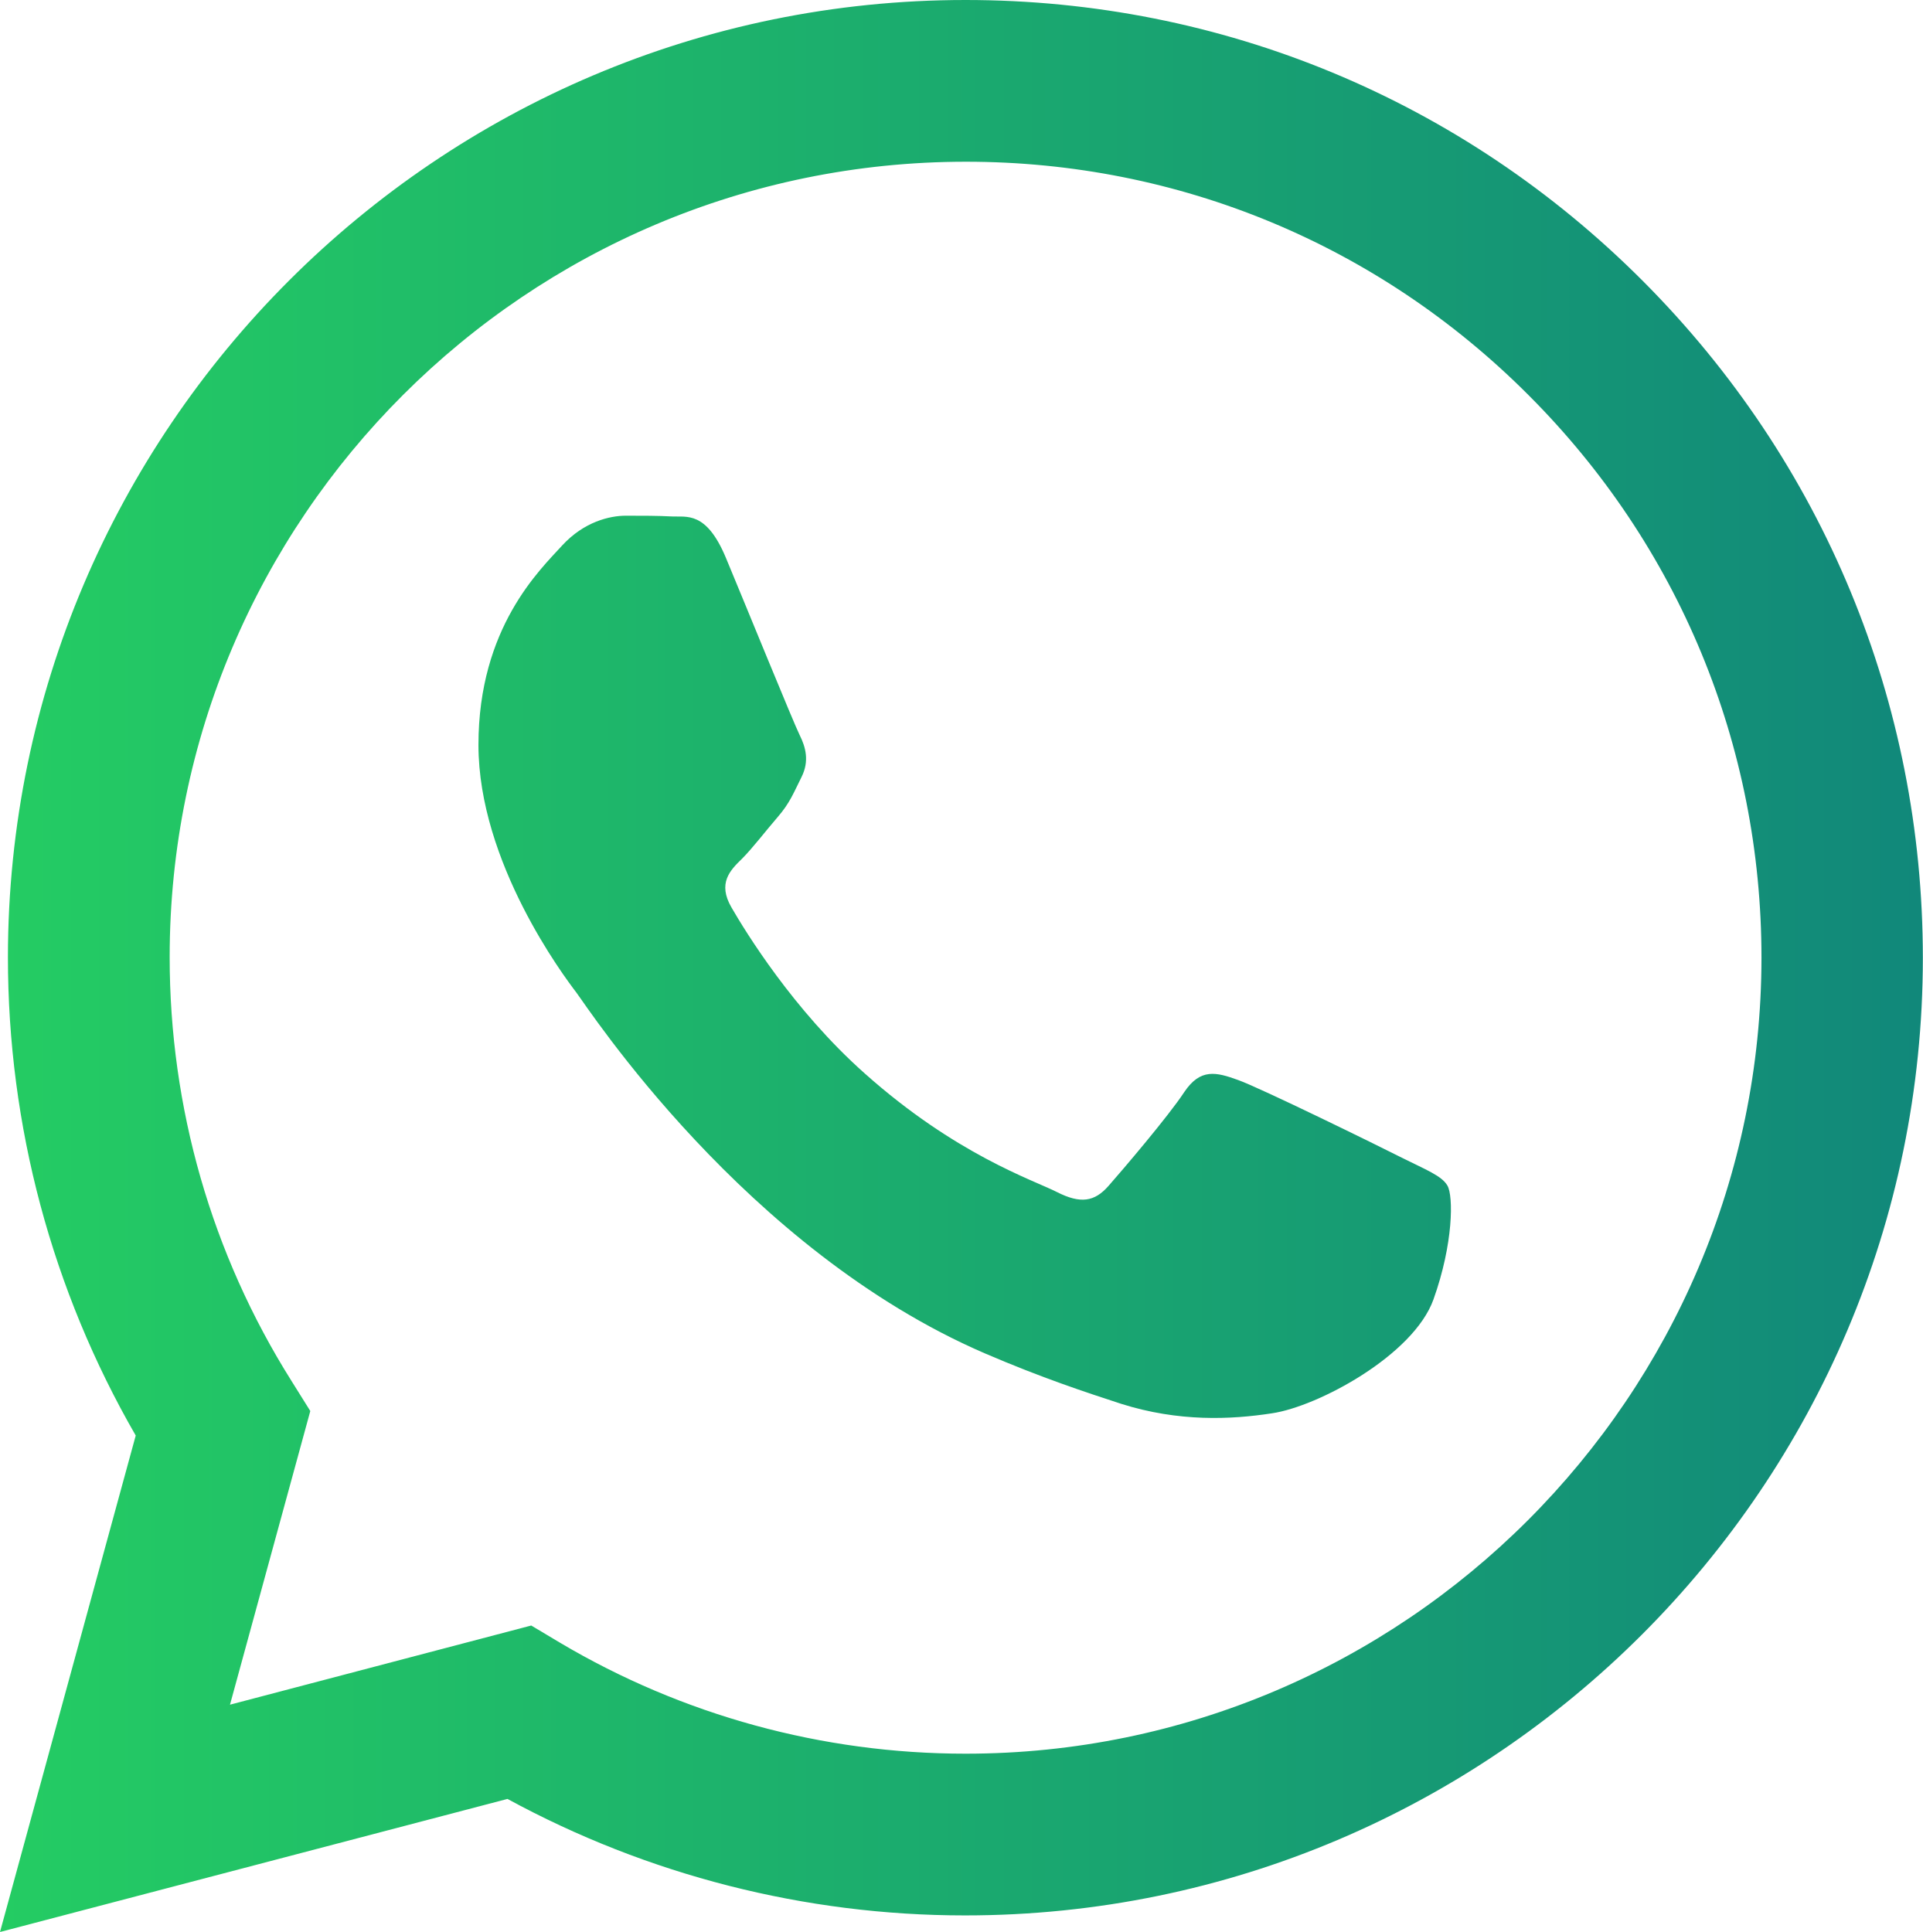
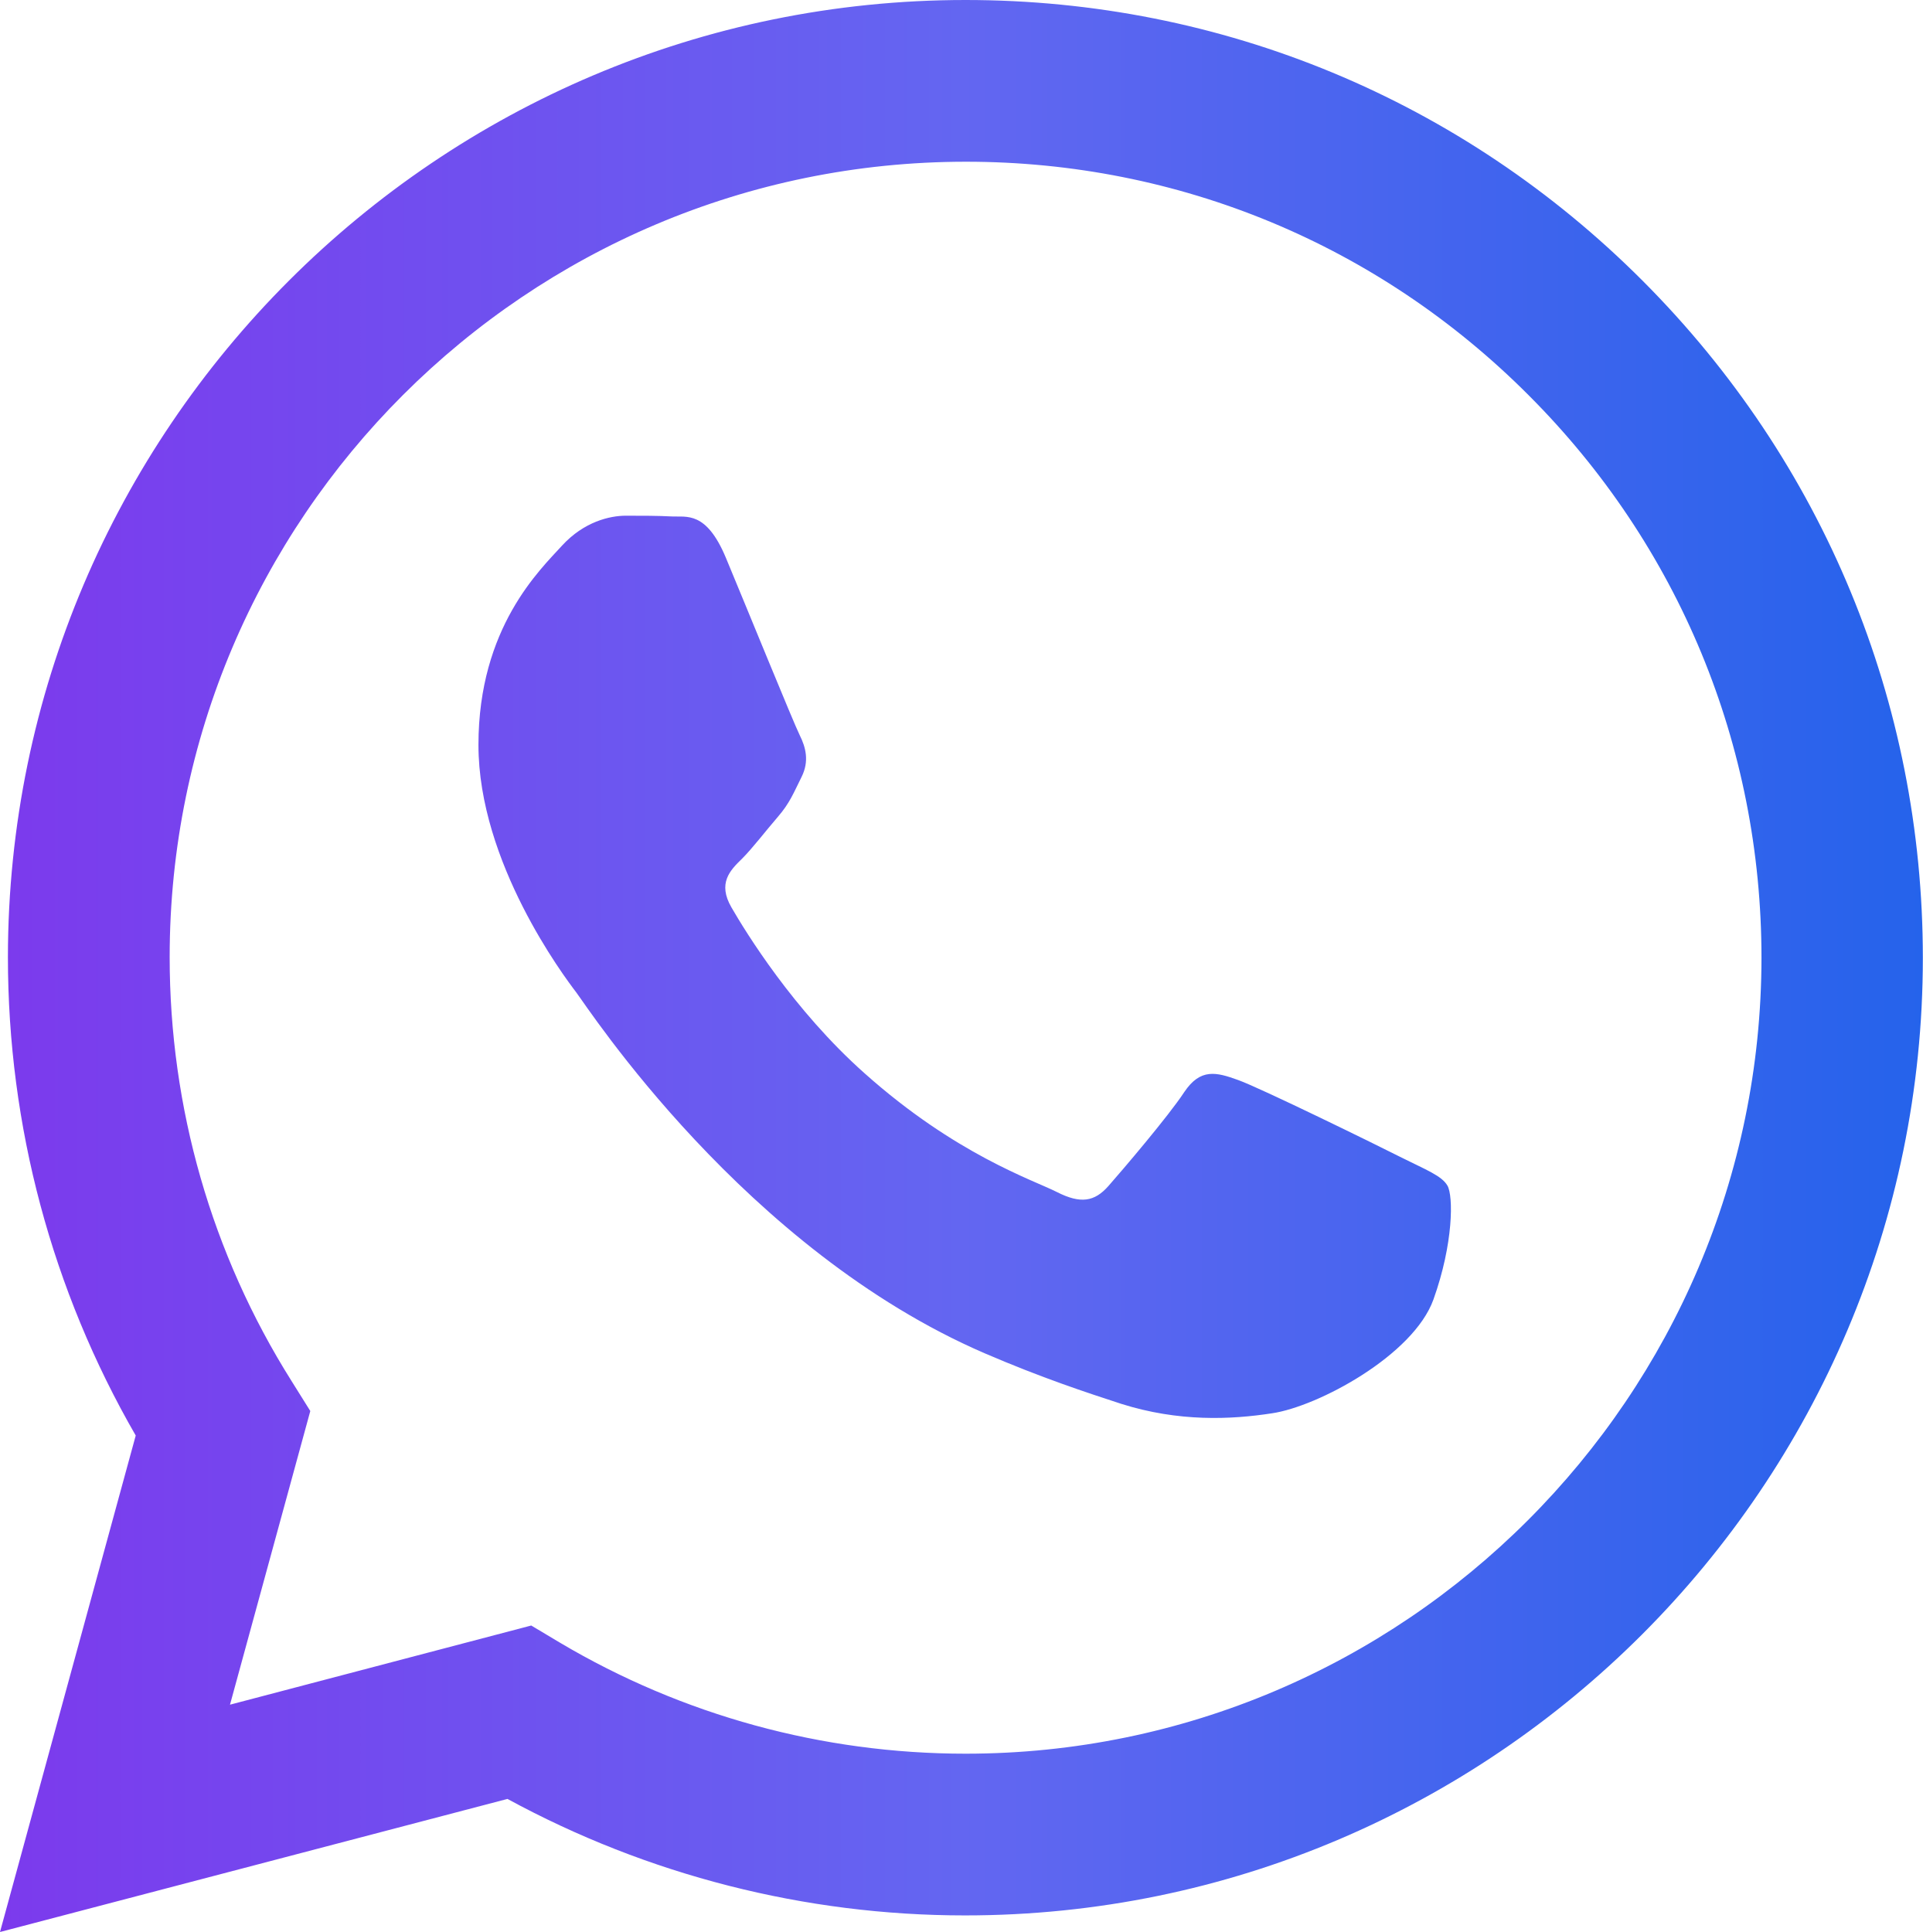
<svg xmlns="http://www.w3.org/2000/svg" version="1.1" id="Capa_1" shape-rendering="geometricPrecision" text-rendering="geometricPrecision" image-rendering="optimizeQuality" x="0px" y="0px" viewBox="0 0 510 512.5" style="enable-background:new 0 0 510 512.5;" xml:space="preserve">
  <style type="text/css">
	.st0{fill-rule:evenodd;clip-rule:evenodd;fill:url(#SVGID_1_);}
</style>
-   <linearGradient id="SVGID_1_" gradientUnits="userSpaceOnUse" x1="0" y1="256.229" x2="509.999" y2="256.229">
-     <stop offset="0" style="stop-color:#24CC63" />
-     <stop offset="1" style="stop-color:#11887A" />
+   <linearGradient id="SVGID_1_" gradientUnits="userSpaceOnUse" x1="0" y1="257.75" x2="510" y2="257.75" gradientTransform="matrix(1 0 0 -1 0 514)">
+     <stop offset="0" style="stop-color:#7C3AED" />
+     <stop offset="0.5" style="stop-color:#6366F1" />
+     <stop offset="1" style="stop-color:#2563EB" />
  </linearGradient>
-   <path class="st0" d="M435.7,74.5C387.8,26.5,324,0,256.1,0C116.1,0,2.2,113.9,2.1,253.9c0,44.8,11.7,88.4,33.9,126.9L0,512.5  l134.6-35.3c37.1,20.2,78.9,30.9,121.3,30.9h0.1C396,508.1,510,394.1,510,254.1C510,186.3,483.6,122.5,435.7,74.5L435.7,74.5  L435.7,74.5z M256.1,465.2L256.1,465.2c-38,0-75.1-10.2-107.5-29.4l-7.7-4.6l-79.9,21l21.3-77.9l-5-8C56.1,332.6,45,293.8,45,253.9  c0-116.4,94.7-211,211.2-211c56.4,0,109.4,22,149.2,61.9c39.9,39.9,61.8,92.9,61.8,149.3C467.1,370.5,372.4,465.2,256.1,465.2  L256.1,465.2L256.1,465.2z M371.8,307.1c-6.3-3.2-37.5-18.5-43.4-20.6c-5.8-2.1-10-3.2-14.3,3.2c-4.2,6.4-16.4,20.7-20.1,24.9  c-3.7,4.2-7.4,4.8-13.7,1.6c-6.3-3.2-26.8-9.9-51-31.5c-18.9-16.8-31.6-37.6-35.3-44c-3.7-6.4-0.4-9.8,2.8-12.9  c2.8-2.8,6.3-7.4,9.5-11.1s4.2-6.4,6.3-10.6c2.1-4.2,1.1-7.9-0.5-11.1c-1.6-3.2-14.3-34.4-19.6-47.1c-5.2-12.4-10.4-10.7-14.3-10.9  c-3.7-0.2-7.9-0.2-12.2-0.2s-11.1,1.6-16.9,7.9c-5.8,6.4-22.2,21.7-22.2,52.9c0,31.2,22.7,61.4,25.9,65.6  c3.2,4.2,44.7,68.3,108.4,95.8c15.1,6.5,27,10.4,36.2,13.4c15.2,4.8,29,4.2,40,2.5c12.2-1.8,37.5-15.4,42.8-30.2  c5.3-14.8,5.3-27.5,3.7-30.2C382.4,311.9,378.2,310.3,371.8,307.1L371.8,307.1L371.8,307.1z" />
+   <path class="st0" d="M435.7,74.5C387.8,26.5,324,0,256.1,0C116.1,0,2.2,113.9,2.1,253.9c0,44.8,11.7,88.4,33.9,126.9L0,512.5  l134.6-35.3c37.1,20.2,78.9,30.9,121.3,30.9h0.1c140,0,254-114,254-254C510,186.3,483.6,122.5,435.7,74.5L435.7,74.5L435.7,74.5z   M256.1,465.2L256.1,465.2c-38,0-75.1-10.2-107.5-29.4l-7.7-4.6l-79.9,21l21.3-77.9l-5-8C56.1,332.6,45,293.8,45,253.9  c0-116.4,94.7-211,211.2-211c56.4,0,109.4,22,149.2,61.9c39.9,39.9,61.8,92.9,61.8,149.3C467.1,370.5,372.4,465.2,256.1,465.2  L256.1,465.2L256.1,465.2z M371.8,307.1c-6.3-3.2-37.5-18.5-43.4-20.6c-5.8-2.1-10-3.2-14.3,3.2c-4.2,6.4-16.4,20.7-20.1,24.9  c-3.7,4.2-7.4,4.8-13.7,1.6c-6.3-3.2-26.8-9.9-51-31.5c-18.9-16.8-31.6-37.6-35.3-44s-0.4-9.8,2.8-12.9c2.8-2.8,6.3-7.4,9.5-11.1  s4.2-6.4,6.3-10.6c2.1-4.2,1.1-7.9-0.5-11.1c-1.6-3.2-14.3-34.4-19.6-47.1c-5.2-12.4-10.4-10.7-14.3-10.9c-3.7-0.2-7.9-0.2-12.2-0.2  s-11.1,1.6-16.9,7.9c-5.8,6.4-22.2,21.7-22.2,52.9s22.7,61.4,25.9,65.6s44.7,68.3,108.4,95.8c15.1,6.5,27,10.4,36.2,13.4  c15.2,4.8,29,4.2,40,2.5c12.2-1.8,37.5-15.4,42.8-30.2c5.3-14.8,5.3-27.5,3.7-30.2C382.4,311.9,378.2,310.3,371.8,307.1L371.8,307.1  L371.8,307.1z" />
</svg>
